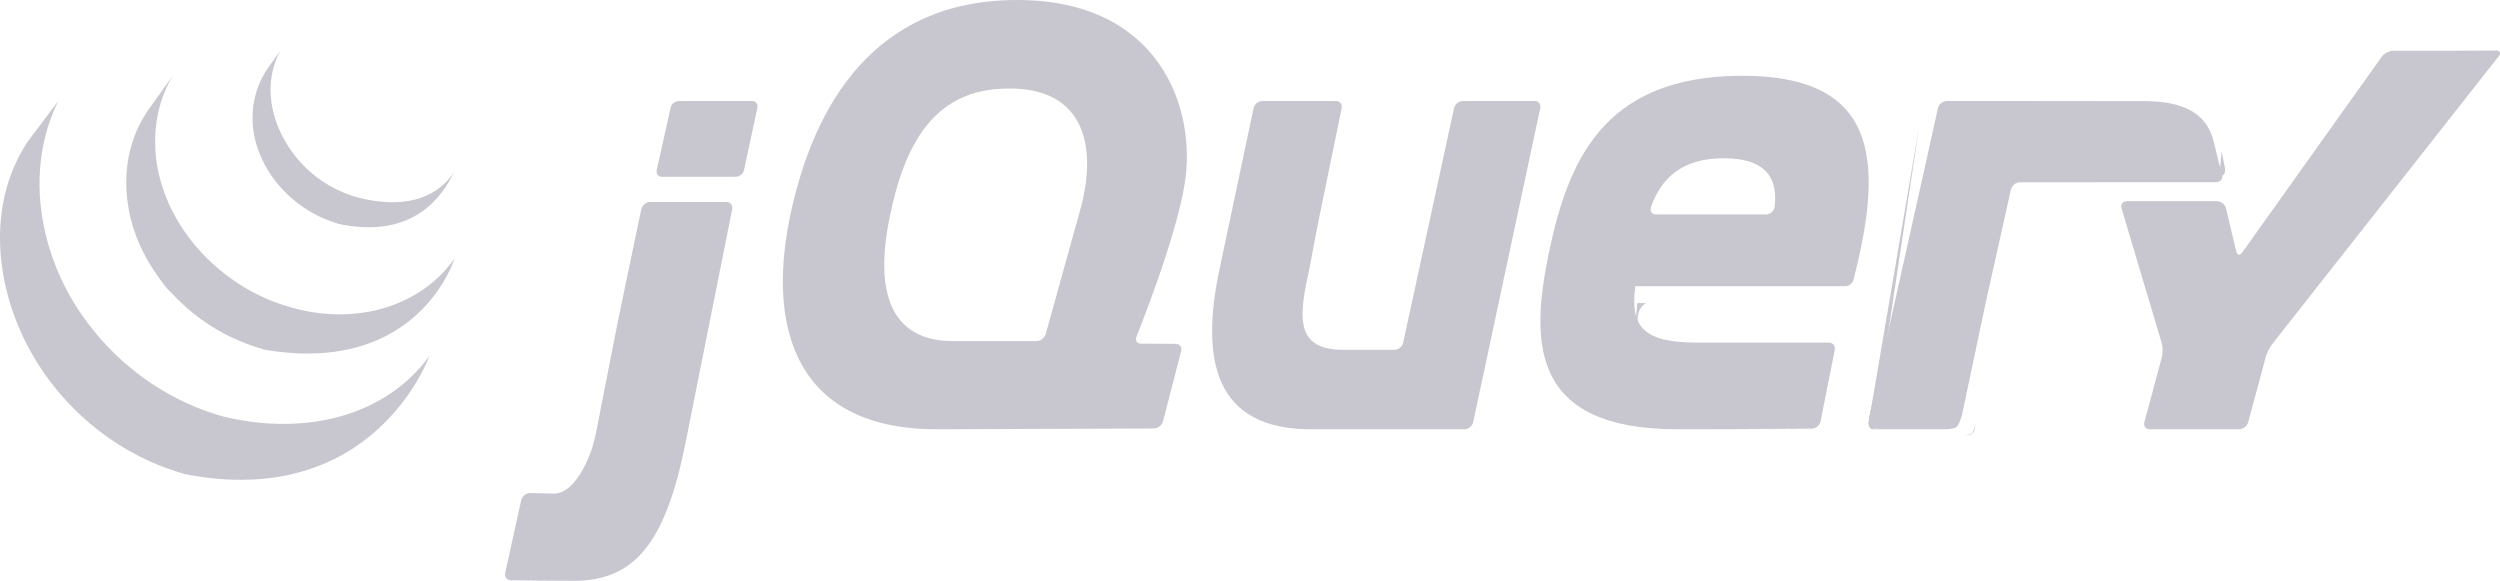
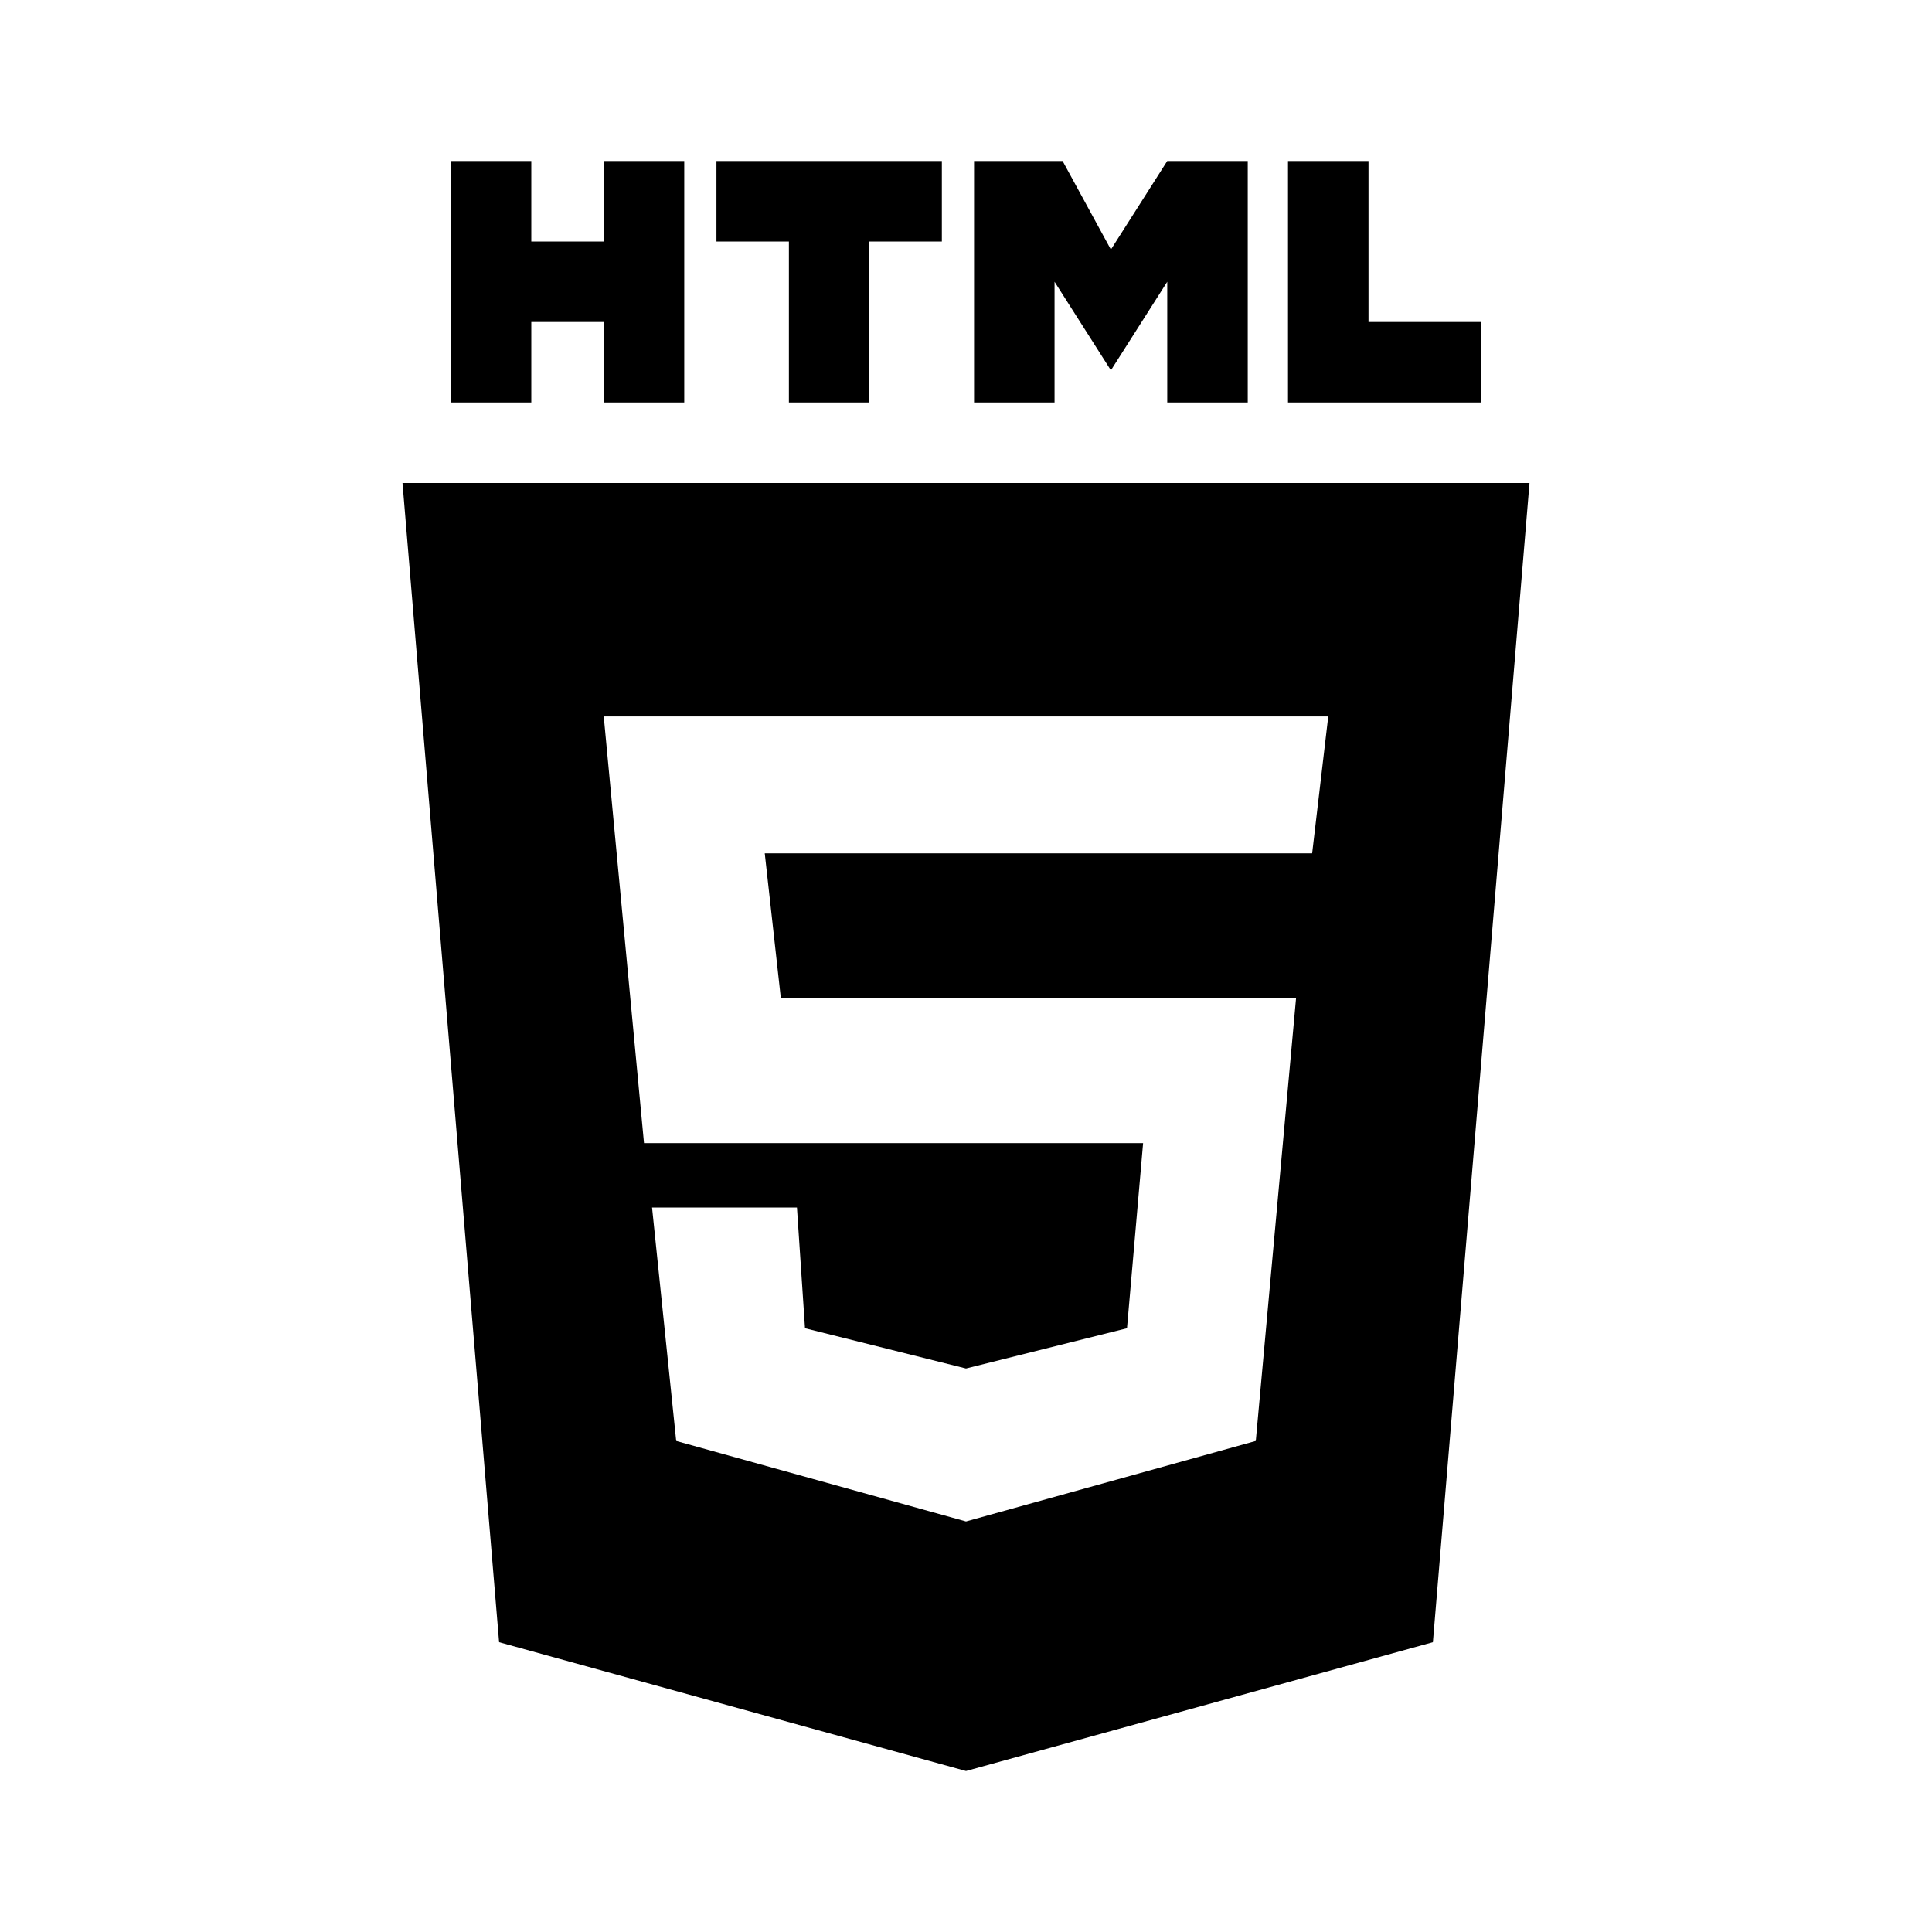
- <svg xmlns="http://www.w3.org/2000/svg" width="99px" height="23px" viewBox="0 0 99 23" version="1.1">
-   <g id="Personal-1-mixed" stroke="none" stroke-width="1" fill="none" fill-rule="evenodd" opacity="0.3">
-     <g transform="translate(-671, -4946)" fill="#454360" fill-rule="nonzero" id="clients">
-       <g transform="translate(350, 4446)">
-         <g id="Group-5" transform="translate(59, 487)">
-           <g id="client-2" transform="translate(262, 13)">
-             <polygon id="Path" points="42.234 9.001 42.235 9 41.765 11" />
-             <path d="M45.235,14.002 L44.765,13.998 L45.235,14.002 Z" id="Path" />
-             <polygon id="Path" points="44.999 16.992 45 16.992 41 17.008" />
-             <path d="M46.235,14.002 L45.765,13.998 L46.235,14.002 Z" id="Path" />
-             <polygon id="Path" points="45 16.999 46 14 45 17" />
-             <path d="M61,4 L60,11 L61,4 Z" id="Path" />
-             <polygon id="Path" points="58 4 57 9 58 4" />
-             <path d="M60.767,4 L57.928,4 C57.77,4 57.614,4.126 57.581,4.279 L56.573,8.927 L55.565,13.574 C55.531,13.727 55.375,13.853 55.218,13.853 L53.495,13.853 L53.208,13.853 C51.22,13.853 51.45,12.483 51.858,10.605 C51.862,10.586 51.866,10.568 51.869,10.548 L51.914,10.312 C51.917,10.296 51.92,10.281 51.922,10.267 L52.013,9.785 L52.111,9.269 C52.14,9.113 52.185,8.886 52.215,8.743 L52.672,6.511 L53.131,4.28 C53.163,4.126 53.059,4 52.902,4 L49.988,4 C49.831,4 49.674,4.126 49.642,4.28 L49.015,7.243 L48.389,10.205 C48.388,10.206 48.388,10.208 48.388,10.209 L48.33,10.485 C47.608,13.768 47.799,16.9 51.722,16.998 C51.786,16.999 51.835,17 51.835,17 L57.992,17 C58.15,17 58.306,16.874 58.338,16.72 L59.666,10.5 L60.994,4.28 C61.027,4.126 60.925,4 60.767,4 L60.767,4 Z" id="Path" />
-             <path d="M71.843,14 C72.106,14 72.278,14.155 72.225,14.345 L71.765,16" id="Path" />
-             <path d="M71.766,17 L72.235,16 L71.765,17 C71.765,17 71.766,17 71.766,17 L71.766,17 Z" id="Path" />
-             <path d="M71.999,16.987 C71.999,16.987 72,16.987 72,16.987 C71.202,16.994 68.803,17.013 67,17.013 C69.194,17.013 71.999,16.988 71.999,16.988 L71.999,16.987 Z" id="Path" />
-             <path d="M64.872,12.487 C64.869,12.31 65.058,12.007 65.235,12.007 L64.837,12 C64.658,13.918 64.872,12.487 64.872,12.487 L64.872,12.487 Z" id="Path" />
-             <path d="M67.028,17 C67.009,17 66.991,17 66.972,17 C66.99,17 67.009,17 67.028,17 Z" id="Path" />
-             <path d="M71.897,14 C72.123,14 72.272,14.137 72.226,14.304 L71.83,15.762 L71.765,16" id="Path" />
-             <path d="M68.006,17 L67.994,17 L68.006,17 Z" id="Path" />
-             <path d="M68.021,17 L67.979,17 L68.021,17 Z" id="Path" />
-             <path d="M67.034,17 C67.011,17 66.989,17 66.966,17 C66.989,17 67.011,17 67.034,17 Z" id="Path" />
-             <path d="M67.03,17 L66.97,17 L67.03,17 Z" id="Path" />
-             <path d="M67.088,17 C67.029,17 66.97,17 66.912,17 C66.97,17 67.029,17 67.088,17 Z" id="Path" />
-             <path d="M68.235,16.999 C68.077,17 67.92,17.001 67.765,17.001 C67.92,17.001 68.078,17 68.235,16.999 Z" id="Path" />
-             <path d="M72,16.989 L72,16.989 C71.326,16.994 69.66,17.005 68,17.011 C69.66,17.006 71.325,16.994 72,16.989 Z" id="Path" />
-             <path d="M71.766,16.999 L72.235,16 L71.765,17 C71.765,17 71.766,17 71.766,16.999 L71.766,16.999 Z" id="Path" />
-             <path d="M67.076,17 L66.924,17 L67.076,17 Z" id="Path" />
-             <path d="M67.103,17 L66.897,17 L67.103,17 Z" id="Path" />
-             <path d="M67.081,17 L66.919,17 L67.081,17 Z" id="Path" />
-             <path d="M24.554,12.167 L25,10 L24.49,12.477 L24,15 L24.429,12.788 C24.462,12.617 24.519,12.337 24.554,12.167 L24.554,12.167 Z" id="Path" />
-             <path d="M29.784,4 L26.883,4 C26.736,4 26.589,4.119 26.557,4.264 L26.282,5.5 L26.006,6.736 C25.974,6.881 26.068,7 26.214,7 L29.138,7 C29.285,7 29.431,6.881 29.462,6.735 L29.728,5.5 L29.994,4.265 L29.994,4.265 C30.025,4.119 29.931,4 29.784,4 L29.784,4 Z" id="Path" />
-             <polygon id="Path" points="29 8 29 8 28 12" />
-             <path d="M20.002,22.99 C20.002,22.99 21.835,23.01 23,23.01 C22.115,23.01 20.653,22.996 20,22.99 C20.001,22.99 20.001,22.99 20.002,22.99 L20.002,22.99 Z" id="Path" />
-             <path d="M25.235,8 L24.765,10 L25.235,8 Z" id="Path" />
-             <path d="M28.775,8 L25.732,8 C25.579,8 25.427,8.132 25.393,8.293 L24.965,10.341 L24.538,12.39 C24.505,12.551 24.451,12.815 24.419,12.976 L24.008,15.067 L23.598,17.158 C23.566,17.319 23.5,17.579 23.451,17.736 C23.451,17.736 22.883,19.566 21.927,19.545 C21.886,19.544 21.847,19.544 21.808,19.543 C21.345,19.533 20.98,19.526 20.98,19.526 L20.98,19.526 C20.827,19.524 20.674,19.653 20.638,19.813 L20.323,21.248 L20.007,22.683 C19.972,22.843 20.068,22.976 20.219,22.978 C20.761,22.985 21.976,23 22.71,23 C25.098,23 26.357,21.569 27.164,17.452 L28.108,12.726 L28.994,8.294 C29.026,8.132 28.928,8 28.775,8 L28.775,8 Z" id="Path" />
-             <path d="M74.197,17 C74.064,17 73.977,16.866 74.005,16.703 L76,5" id="Path" />
-             <path d="M78,17 L79,12 L78,17 Z" id="Path" />
-             <path d="M74.034,16.855 C74.018,16.776 74.027,16.58 74.056,16.421 L75,11 L74.005,16.71 C73.977,16.87 74.063,17 74.196,17 L74.438,17 C74.305,17 74.051,16.935 74.034,16.855 L74.034,16.855 Z" id="Path" />
-             <path d="M78.068,17.182 C78.009,17.211 77.873,17.235 77.765,17.235 L77.961,17.235 C78.069,17.235 78.174,17.129 78.195,17 L78.235,16.765 C78.213,16.894 78.126,17.153 78.068,17.182 L78.068,17.182 Z" id="Path" />
-             <path d="M78.765,14 L79.235,12 C79.234,12.001 79.234,12.003 79.234,12.004 L78.765,14 L78.765,14 Z" id="Path" />
-             <path d="M87.976,6 L88.109,6.658 C88.145,6.847 88.044,7 87.884,7" id="Path" />
-             <path d="M77.765,16 L78.235,14 L77.765,16 Z" id="Path" />
-             <path d="M87.934,5.765 L88.066,6.235 L87.934,5.765 Z" id="Path" />
-             <path d="M78.765,12 C78.791,11.827 78.835,11.545 78.861,11.374 L79.235,9 L78.812,11.689 L78.765,12 L78.765,12 Z" id="Path" />
-             <path d="M77,5 C76.974,5.156 76.941,5.354 76.919,5.485 L76,11 L76.968,5.19 L77,5 L77,5 Z" id="Path" />
-             <path d="M87.992,6.935 L87.856,6.397 L87.722,5.847 L87.654,5.568 C87.388,4.577 86.607,4.005 84.911,4.005 L82.27,4.003 L79.838,4 L79.63,4 L77.102,4 C76.938,4 76.775,4.126 76.742,4.28 L76.742,4.28 L76.62,4.828 L76.478,5.475 L76.438,5.657 L75.206,11.188 L74.036,16.44 C74.001,16.594 73.99,16.783 74.01,16.86 C74.03,16.937 74.345,17 74.509,17 L76.977,17 C77.142,17 77.35,16.972 77.439,16.937 C77.529,16.902 77.662,16.593 77.694,16.439 L78.133,14.358 L78.572,12.278 C78.573,12.278 78.573,12.276 78.573,12.274 L78.632,11.997 L79.164,9.608 L79.634,7.497 C79.669,7.344 79.83,7.218 79.995,7.218 L87.762,7.214 C87.926,7.213 88.03,7.089 87.992,6.935 L87.992,6.935 Z" id="Path" />
-             <path d="M97.889,2.006 C97.724,2.007 97.453,2.008 97.288,2.008 L94.789,2.008 C94.623,2.008 94.412,2.115 94.319,2.245 L88.792,9.997 C88.699,10.128 88.592,10.108 88.555,9.954 L88.149,8.246 C88.112,8.092 87.947,7.966 87.782,7.966 L84.229,7.966 C84.064,7.966 83.966,8.09 84.011,8.242 L85.603,13.582 C85.648,13.734 85.652,13.984 85.611,14.137 L84.917,16.721 C84.876,16.874 84.977,17 85.143,17 L88.654,17 C88.819,17 88.988,16.874 89.029,16.721 L89.723,14.137 C89.764,13.984 89.879,13.755 89.978,13.628 L98.95,2.228 C99.05,2.102 98.996,1.999 98.831,2 L97.889,2.006 L97.889,2.006 Z" id="Path" />
-             <path d="M70.275,8.185 L70.275,8.182 C70.255,8.361 70.095,8.492 69.935,8.492 L65.575,8.492 C65.425,8.492 65.348,8.386 65.37,8.256 C65.372,8.252 65.372,8.249 65.374,8.245 C65.374,8.245 65.373,8.246 65.371,8.247 C65.372,8.241 65.372,8.237 65.374,8.232 C65.374,8.232 65.382,8.2 65.394,8.155 C65.81,7.014 66.658,6.266 68.252,6.266 C70.047,6.266 70.397,7.17 70.275,8.185 L70.275,8.185 Z M68.996,3 C63.4,3 62.074,6.5 61.33,10.033 C60.586,13.633 60.65,17 66.441,17 L66.646,17 C66.665,17 66.683,17 66.702,17 L66.864,17 L66.923,17 L67.075,17 C67.098,16.999 67.12,16.999 67.143,16.999 C67.201,16.999 67.259,16.999 67.317,16.999 L67.359,16.999 C67.588,16.998 67.82,16.997 68.053,16.997 L68.065,16.997 C69.594,16.99 71.128,16.978 71.75,16.973 C71.908,16.971 72.064,16.839 72.096,16.679 L72.331,15.498 L72.376,15.268 L72.656,13.86 C72.688,13.699 72.583,13.567 72.424,13.567 L67.218,13.567 C65.147,13.567 64.532,13 64.759,11.333 L73.081,11.333 L73.08,11.334 C73.082,11.334 73.084,11.333 73.086,11.333 C73.218,11.33 73.34,11.236 73.388,11.111 C73.398,11.087 73.405,11.062 73.409,11.037 L73.408,11.037 C74.643,6.235 74.289,3 68.995,3 L68.996,3 Z" id="Shape" />
-             <path d="M42.738,8.451 L42.659,8.733 C42.659,8.734 42.659,8.734 42.659,8.734 L42.035,10.98 L41.411,13.226 C41.368,13.381 41.203,13.508 41.044,13.508 L37.741,13.508 C35.235,13.508 34.625,11.518 35.235,8.582 C35.845,5.579 37.041,3.713 39.507,3.523 C42.877,3.265 43.551,5.673 42.738,8.451 L42.738,8.451 Z M45.003,13.335 C45.003,13.335 46.56,9.494 46.914,7.276 C47.397,4.306 45.933,0 40.278,0 C34.656,0 32.215,4.112 31.283,8.582 C30.352,13.084 31.572,17.032 37.162,17 L41.572,16.983 L45.694,16.968 C45.853,16.966 46.015,16.839 46.056,16.683 L46.774,13.901 C46.814,13.745 46.717,13.617 46.558,13.616 L45.87,13.612 L45.182,13.608 C45.047,13.607 44.97,13.518 44.986,13.4 C44.989,13.379 44.993,13.357 45.003,13.335 L45.003,13.335 Z" id="Shape" />
-             <path d="M72.235,11 C72.235,11.129 72.13,11.235 72,11.235 C71.87,11.235 71.765,11.129 71.765,11 C71.765,10.87 71.87,10.765 72,10.765 C72.129,10.765 72.235,10.87 72.235,11 Z" id="Path" />
-             <path d="M1.106,5.594 C-0.436,7.909 -0.244,10.92 0.934,13.379 C0.962,13.438 0.992,13.496 1.021,13.554 C1.039,13.591 1.057,13.628 1.076,13.665 C1.087,13.686 1.099,13.708 1.11,13.728 C1.13,13.768 1.151,13.805 1.172,13.843 C1.208,13.91 1.246,13.977 1.284,14.044 C1.305,14.081 1.326,14.118 1.348,14.155 C1.391,14.226 1.434,14.297 1.479,14.368 C1.497,14.398 1.515,14.428 1.534,14.457 C1.596,14.553 1.659,14.649 1.723,14.743 C1.725,14.745 1.727,14.747 1.729,14.75 C1.739,14.765 1.75,14.78 1.761,14.795 C1.817,14.875 1.875,14.955 1.933,15.034 C1.954,15.063 1.976,15.091 1.998,15.12 C2.05,15.189 2.103,15.257 2.157,15.325 C2.177,15.35 2.197,15.375 2.218,15.4 C2.29,15.489 2.364,15.578 2.44,15.665 C2.441,15.666 2.443,15.668 2.444,15.67 C2.447,15.673 2.45,15.676 2.452,15.679 C2.526,15.763 2.601,15.846 2.678,15.928 C2.702,15.953 2.726,15.978 2.75,16.004 C2.809,16.066 2.869,16.127 2.93,16.188 C2.955,16.212 2.979,16.237 3.004,16.261 C3.085,16.341 3.167,16.419 3.25,16.495 C3.252,16.497 3.253,16.498 3.254,16.499 C3.269,16.512 3.283,16.525 3.297,16.537 C3.371,16.603 3.446,16.67 3.521,16.735 C3.552,16.76 3.583,16.786 3.614,16.812 C3.676,16.864 3.738,16.914 3.801,16.964 C3.834,16.991 3.867,17.017 3.901,17.044 C3.97,17.097 4.04,17.149 4.11,17.2 C4.136,17.22 4.161,17.238 4.187,17.257 C4.194,17.262 4.2,17.268 4.208,17.273 C4.275,17.321 4.343,17.367 4.411,17.413 C4.44,17.434 4.47,17.455 4.499,17.475 C4.604,17.544 4.71,17.612 4.818,17.678 C4.847,17.696 4.877,17.713 4.906,17.73 C4.985,17.778 5.064,17.825 5.145,17.87 C5.189,17.895 5.233,17.918 5.277,17.941 C5.334,17.973 5.391,18.004 5.448,18.034 C5.462,18.041 5.475,18.048 5.488,18.054 C5.511,18.066 5.535,18.077 5.558,18.09 C5.648,18.134 5.738,18.178 5.829,18.221 C5.849,18.23 5.868,18.239 5.887,18.247 C5.991,18.295 6.097,18.341 6.203,18.385 C6.229,18.396 6.255,18.406 6.28,18.417 C6.379,18.456 6.479,18.495 6.579,18.532 C6.592,18.537 6.604,18.541 6.617,18.545 C6.727,18.586 6.838,18.623 6.95,18.659 C6.976,18.667 7.003,18.676 7.03,18.684 C7.144,18.72 7.256,18.763 7.374,18.786 C14.833,20.206 17,14.106 17,14.106 C15.18,16.581 11.95,17.234 8.889,16.507 C8.773,16.48 8.661,16.442 8.548,16.407 C8.519,16.398 8.491,16.389 8.462,16.38 C8.352,16.344 8.243,16.307 8.134,16.268 C8.119,16.263 8.104,16.257 8.088,16.251 C7.991,16.215 7.894,16.178 7.798,16.139 C7.771,16.128 7.744,16.117 7.717,16.106 C7.612,16.062 7.507,16.017 7.404,15.97 C7.382,15.96 7.362,15.95 7.341,15.941 C7.252,15.899 7.165,15.857 7.077,15.812 C7.052,15.8 7.026,15.787 7.001,15.774 C6.932,15.739 6.864,15.702 6.796,15.666 C6.751,15.641 6.705,15.617 6.66,15.591 C6.577,15.545 6.496,15.497 6.415,15.448 C6.388,15.432 6.36,15.416 6.333,15.4 C6.225,15.334 6.119,15.265 6.014,15.196 C5.985,15.176 5.956,15.156 5.928,15.136 C5.851,15.085 5.775,15.032 5.701,14.978 C5.676,14.961 5.652,14.942 5.628,14.925 C5.556,14.872 5.484,14.818 5.413,14.763 C5.381,14.738 5.349,14.713 5.318,14.688 C5.253,14.636 5.189,14.584 5.125,14.53 C5.096,14.506 5.067,14.482 5.038,14.458 C4.957,14.388 4.877,14.318 4.797,14.246 C4.789,14.238 4.78,14.231 4.771,14.223 C4.685,14.144 4.601,14.063 4.517,13.982 C4.493,13.958 4.47,13.935 4.446,13.91 C4.384,13.849 4.324,13.788 4.264,13.724 C4.24,13.699 4.216,13.675 4.193,13.65 C4.117,13.569 4.042,13.486 3.969,13.403 C3.966,13.399 3.962,13.395 3.958,13.391 C3.881,13.303 3.805,13.212 3.731,13.121 C3.711,13.096 3.692,13.072 3.672,13.048 C3.617,12.978 3.562,12.908 3.509,12.837 C3.489,12.812 3.469,12.786 3.449,12.759 C3.385,12.672 3.322,12.586 3.261,12.498 C1.562,10.078 0.951,6.741 2.309,4" id="Path" />
-             <path d="M5.881,4.339 C4.708,6.01 4.772,8.247 5.687,10.014 C5.84,10.31 6.012,10.598 6.205,10.872 C6.381,11.121 6.576,11.418 6.809,11.618 C6.893,11.71 6.982,11.8 7.072,11.888 C7.095,11.912 7.118,11.934 7.142,11.956 C7.229,12.04 7.318,12.123 7.41,12.203 C7.414,12.207 7.417,12.21 7.421,12.213 C7.422,12.214 7.423,12.214 7.424,12.216 C7.526,12.304 7.631,12.389 7.738,12.473 C7.762,12.491 7.785,12.509 7.809,12.528 C7.916,12.609 8.025,12.689 8.138,12.765 C8.141,12.768 8.144,12.77 8.147,12.772 C8.196,12.806 8.247,12.838 8.297,12.87 C8.321,12.886 8.344,12.902 8.368,12.917 C8.448,12.967 8.529,13.017 8.611,13.064 C8.623,13.071 8.634,13.077 8.646,13.084 C8.717,13.124 8.789,13.164 8.861,13.203 C8.886,13.217 8.912,13.229 8.937,13.243 C8.987,13.268 9.037,13.295 9.088,13.32 C9.095,13.323 9.103,13.327 9.111,13.33 C9.214,13.38 9.318,13.429 9.425,13.475 C9.447,13.485 9.471,13.494 9.494,13.503 C9.579,13.539 9.665,13.574 9.751,13.607 C9.788,13.62 9.825,13.634 9.862,13.647 C9.94,13.676 10.019,13.702 10.098,13.728 C10.134,13.74 10.169,13.751 10.205,13.762 C10.318,13.797 10.429,13.841 10.547,13.86 C16.602,14.853 18,10.237 18,10.237 C16.74,12.034 14.299,12.891 11.695,12.222 C11.58,12.192 11.466,12.159 11.353,12.124 C11.318,12.113 11.284,12.102 11.249,12.091 C11.169,12.065 11.089,12.038 11.009,12.009 C10.973,11.996 10.937,11.983 10.901,11.969 C10.814,11.936 10.728,11.902 10.643,11.866 C10.62,11.856 10.596,11.847 10.573,11.837 C10.466,11.791 10.361,11.742 10.257,11.692 C10.204,11.666 10.151,11.639 10.099,11.612 C10.069,11.596 10.038,11.581 10.007,11.565 C9.94,11.529 9.873,11.492 9.807,11.454 C9.791,11.445 9.775,11.436 9.759,11.427 C9.677,11.379 9.596,11.33 9.516,11.28 C9.491,11.264 9.468,11.248 9.443,11.232 C9.39,11.198 9.338,11.163 9.286,11.128 C9.174,11.052 9.065,10.973 8.958,10.891 C8.934,10.872 8.909,10.854 8.885,10.834 C7.745,9.943 6.842,8.725 6.412,7.344 C5.962,5.912 6.059,4.305 6.839,3" id="Path" />
-             <path d="M10.59,2.72 C9.897,3.746 9.829,5.022 10.31,6.156 C10.816,7.359 11.855,8.303 13.067,8.751 C13.117,8.77 13.167,8.786 13.218,8.804 C13.24,8.811 13.262,8.818 13.284,8.825 C13.355,8.847 13.426,8.874 13.5,8.888 C16.85,9.54 17.758,7.156 18,6.806 C17.204,7.96 15.867,8.237 14.226,7.836 C14.096,7.804 13.954,7.757 13.829,7.712 C13.669,7.655 13.511,7.589 13.357,7.515 C13.066,7.374 12.788,7.203 12.531,7.007 C11.062,5.885 10.15,3.744 11.108,2" id="Path" />
-           </g>
-         </g>
-       </g>
-     </g>
-   </g>
+ <svg xmlns="http://www.w3.org/2000/svg" width="24px" height="24px" viewBox="0 0 24 24" version="1">
+   <path d="M13.1 3.5l.7 1.1.7-1.1v1.5h1v-3h-1l-.7 1.1-.6-1.1h-1.1v3h1zM18.4 5v-1h-1.4v-2h-1v3zM9.8 5h1v-2h.9v-1h-2.8v1h.9zM6.6 4h.9v1h1v-3h-1v1h-.9v-1h-1v3h1zM5 6l1.2 14.4 5.8 1.6 5.8-1.6 1.2-14.4h-14zm11.3 4.6h-6.8l.2 1.8h6.4l-.5 5.5-3.6 1-3.6-1-.3-2.9h1.8l.1 1.5 2 .5 2-.5.2-2.3h-6.2l-.5-5.3h9l-.2 1.7z" />
</svg>
